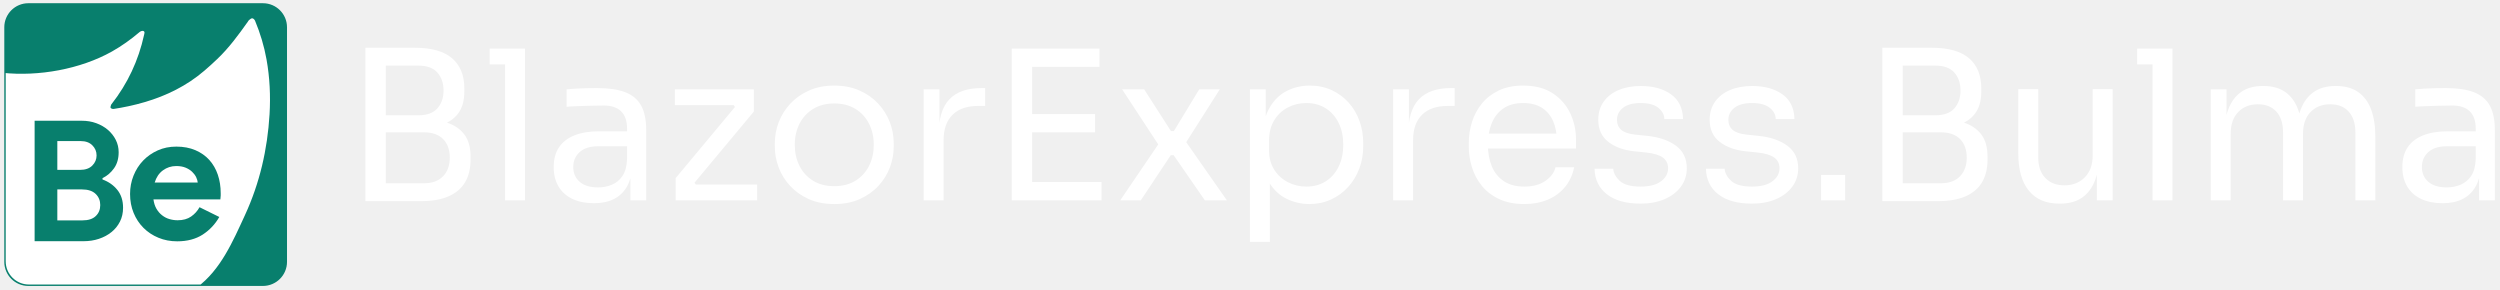
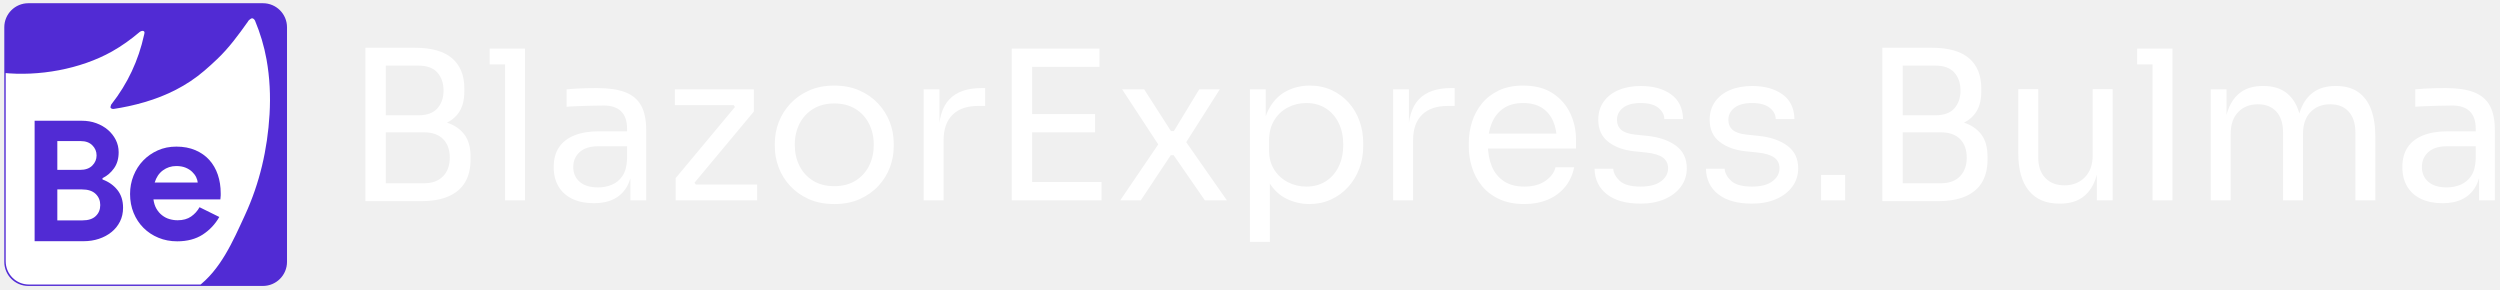
<svg xmlns="http://www.w3.org/2000/svg" viewBox="0 0 830 96" aria-label="BlazorExpress.Bulma" role="img">
  <g transform="translate(0 0) scale(0.1875)">
    <defs>
      <path id="heritage-tile" d="M465.6,503.8H50.2c-22.1,0-40.1-17.9-40.1-40.1V48.3c0-22.1,17.9-40.1,40.1-40.1h415.4 c22.1,0,40.1,17.9,40.1,40.1v415.4C505.7,485.8,487.7,503.8,465.6,503.8z" />
      <clipPath id="heritage-tile-edge">
        <path d="M464.6,503.8H51.2c-22.7,0-41.1-18.4-41.1-41.1V49.3c0-22.7,18.4-41.1,41.1-41.1h413.4 c22.7,0,41.1,18.4,41.1,41.1v413.4C505.7,485.4,487.3,503.8,464.6,503.8z" />
      </clipPath>
      <clipPath id="heritage-sweep-edge">
        <path d="M390.6,523.6L20,507.5C-8.8,503.8,4.6,233.9,4.6,170.4 l-2.7-41.1C1.9,65.8,41.8,8.2,105.4,8.2h285.2c63.6,0,115.1,51.5,115.1,115.1v285.2C505.7,472.1,454.1,523.6,390.6,523.6z" />
      </clipPath>
      <g id="heritage-sweep" clip-path="url(#heritage-tile-edge)">
        <path clip-path="url(#heritage-sweep-edge)" d="M322.3,512.3 c18.1-3.4,17.8,2.9,26.5-3.5c41.7-30.7,63.3-80.9,85-128c26.1-56.7,39.8-116.3,43.5-178.5c1.9-32.6,0.4-65-5.4-97.2 c-4.2-23.5-11.1-46.3-20.3-68.4c-0.8-1.9-3.1-4.2-4.9-4.3c-1.8-0.2-4,1.8-5.8,3.2c-1,0.8-1.6,2.2-2.4,3.3 c-16.4,23.1-33.1,45.9-53.8,65.6c-14.9,14.2-30.2,27.9-47.4,39.3c-33.6,22.3-70.7,35.9-109.9,44.3c-8.6,1.8-17.3,3.5-26.1,4.8 c-1.7,0.3-4.5-0.6-5.4-1.9c-0.8-1.2,0.4-3.6,0.8-5.5c0.1-0.4,0.5-0.7,0.8-1.1c28.6-36.5,47.7-77.4,57.6-122.6c0.5-2.5,2-5.9-1.5-7 c-1.8-0.6-4.9,0.6-6.5,2c-15.3,13-31.5,24.6-48.9,34.4c-56,31.4-129.9,44.5-193.8,37.7c-34.9-3.7,0,356.8,0,374.9" />
      </g>
      <g id="heritage-letterforms">
        <path d="M61.3,213.8h83.5c9.1,0,17.7,1.4,25.6,4.3c7.9,2.9,14.9,6.9,20.7,11.9c5.9,5.1,10.5,11,13.9,17.7 c3.4,6.8,5.1,14,5.1,21.8c0,11.3-2.7,20.8-8.2,28.5c-5.5,7.7-12.3,13.5-20.4,17.4v2.4c10.9,4,19.7,10.2,26.4,18.6 c6.7,8.4,10,18.9,10,31.4c0,9.1-1.8,17.3-5.5,24.6c-3.7,7.3-8.7,13.5-15.1,18.6c-6.4,5.2-13.8,9.1-22.2,11.9 c-8.4,2.8-17.5,4.2-27.3,4.2H61.3V213.8z M141.8,300.8c9.3,0,16.5-2.5,21.6-7.6c5.1-5.1,7.6-11.1,7.6-18c0-7-2.5-12.9-7.5-17.9 c-5-5-11.8-7.5-20.6-7.5h-41.4v51H141.8z M146.3,390.2c10.1,0,17.9-2.5,23.2-7.6c5.4-5.1,8-11.6,8-19.5c0-7.9-2.7-14.6-8.2-19.8 c-5.5-5.3-13.6-7.9-24.3-7.9h-43.5v54.8H146.3z" />
        <path d="M388.3,384.2c-7.3,12.8-17.1,23.2-29.4,31.2c-12.3,7.9-27.4,11.9-45.1,11.9c-12,0-23.1-2.1-33.2-6.3 c-10.2-4.2-19-10-26.5-17.5c-7.5-7.5-13.3-16.3-17.5-26.5c-4.2-10.2-6.3-21.4-6.3-33.6c0-11.3,2-22.1,6.1-32.3 c4.1-10.2,9.7-19.1,17-26.7c7.3-7.6,15.9-13.6,25.9-18.1c10-4.5,20.9-6.7,32.9-6.7c12.6,0,23.9,2.1,33.7,6.3 c9.8,4.2,18.1,10,24.7,17.3c6.6,7.4,11.7,16.1,15.1,26.2c3.4,10.1,5.1,21,5.1,32.8c0,1.5,0,2.8,0,3.9c-0.2,1.3-0.3,2.5-0.3,3.5 c-0.2,1.1-0.3,2.2-0.3,3.5H271.7c0.9,6.4,2.6,11.9,5.3,16.5c2.7,4.6,6,8.5,10,11.6c4,3.1,8.3,5.4,13,6.7c4.7,1.4,9.5,2.1,14.5,2.1 c9.6,0,17.6-2.2,23.9-6.6c6.3-4.4,11.3-9.9,14.9-16.5L388.3,384.2z M350.1,323.2c-0.2-2.8-1.1-5.9-2.7-9.3c-1.6-3.4-4-6.6-7.1-9.6 c-3.1-3-7-5.5-11.6-7.4c-4.6-1.9-10.1-2.9-16.5-2.9c-9,0-16.9,2.6-23.8,7.7c-6.9,5.1-11.7,12.3-14.5,21.5H350.1z" />
      </g>
      <mask id="heritage-ink" x="0" y="0" width="512" height="512" maskUnits="userSpaceOnUse">
        <rect width="512" height="512" fill="#FFFFFF" />
        <use href="#heritage-sweep" fill="#000000" />
        <use href="#heritage-letterforms" fill="#FFFFFF" />
      </mask>
    </defs>
-     <use href="#heritage-tile" fill="#087F6D" stroke="#087F6D" stroke-width="5" stroke-miterlimit="10" />
+     <use href="#heritage-tile" fill="#512BD4" stroke="#512BD4" stroke-width="5" stroke-miterlimit="10" />
    <use href="#heritage-sweep" fill="#FFFFFF" />
-     <use href="#heritage-letterforms" fill="#087F6D" />
+     <use href="#heritage-letterforms" fill="#512BD4" />
  </g>
  <g transform="translate(120 0) scale(1)">
    <g>
      <g transform="translate(-6 -34.5)">
        <path fill="#FFFFFF" stroke="none" d="M 12.696 101.276 L 12.696 95.342 L 26.772 95.342 Q 30.843 95.342 33.086 93.031 Q 35.328 90.719 35.328 86.855 Q 35.328 82.922 33.12 80.68 Q 30.912 78.437 26.772 78.437 L 12.696 78.437 L 12.696 74.021 L 25.806 74.021 Q 30.636 74.021 34.328 75.194 Q 38.019 76.367 40.123 79.093 Q 42.228 81.818 42.228 86.51 L 42.228 87.476 Q 42.228 91.892 40.434 94.963 Q 38.64 98.033 34.983 99.654 Q 31.326 101.276 25.806 101.276 L 12.696 101.276 Z M 7.314 101.276 L 7.314 50.354 L 14.076 50.354 L 14.076 101.276 L 7.314 101.276 Z M 12.696 77.195 L 12.696 72.779 L 24.909 72.779 Q 29.187 72.779 31.223 70.468 Q 33.258 68.156 33.258 64.568 Q 33.258 60.911 31.223 58.6 Q 29.187 56.288 24.909 56.288 L 12.696 56.288 L 12.696 50.354 L 23.736 50.354 Q 32.016 50.354 36.087 53.839 Q 40.158 57.323 40.158 63.878 L 40.158 64.844 Q 40.158 69.467 38.088 72.193 Q 36.018 74.918 32.327 76.056 Q 28.635 77.195 23.736 77.195 L 12.696 77.195 Z M 53.682 101 L 53.682 50.63 L 60.306 50.63 L 60.306 101 L 53.682 101 Z M 48.576 55.874 L 48.576 50.63 L 60.306 50.63 L 60.306 55.874 L 48.576 55.874 Z M 95.289 101 L 95.289 89.96 L 94.185 89.96 L 94.185 77.195 Q 94.185 73.4 92.219 71.468 Q 90.252 69.536 86.457 69.536 Q 84.318 69.536 82.041 69.605 Q 79.764 69.674 77.694 69.743 Q 75.624 69.812 74.106 69.95 L 74.106 64.154 Q 75.624 64.016 77.314 63.913 Q 79.005 63.809 80.799 63.774 Q 82.593 63.74 84.249 63.74 Q 89.907 63.74 93.495 65.085 Q 97.083 66.431 98.808 69.467 Q 100.533 72.503 100.533 77.678 L 100.533 101 L 95.289 101 Z M 83.214 101.966 Q 79.074 101.966 76.073 100.552 Q 73.071 99.137 71.45 96.446 Q 69.828 93.755 69.828 89.96 Q 69.828 86.027 71.588 83.405 Q 73.347 80.783 76.728 79.438 Q 80.109 78.092 84.87 78.092 L 94.875 78.092 L 94.875 83.06 L 84.594 83.06 Q 80.592 83.06 78.453 84.992 Q 76.314 86.924 76.314 89.96 Q 76.314 92.996 78.453 94.859 Q 80.592 96.722 84.594 96.722 Q 86.94 96.722 89.079 95.859 Q 91.218 94.997 92.633 92.962 Q 94.047 90.926 94.185 87.338 L 95.979 89.96 Q 95.634 93.893 94.082 96.549 Q 92.529 99.206 89.803 100.586 Q 87.078 101.966 83.214 101.966 Z M 110.331 101 L 110.331 93.617 L 130.41 69.536 L 130.41 70.64 L 129.306 68.984 L 130.203 69.398 L 110.055 69.398 L 110.055 64.154 L 136.275 64.154 L 136.275 71.537 L 116.196 95.618 L 116.196 94.652 L 117.438 96.377 L 116.472 95.756 L 137.379 95.756 L 137.379 101 L 110.331 101 Z M 162.978 102.242 Q 158.148 102.242 154.491 100.586 Q 150.834 98.93 148.315 96.205 Q 145.797 93.479 144.52 90.098 Q 143.244 86.717 143.244 83.198 L 143.244 81.956 Q 143.244 78.437 144.555 75.022 Q 145.866 71.606 148.419 68.88 Q 150.972 66.155 154.629 64.534 Q 158.286 62.912 162.978 62.912 Q 167.67 62.912 171.327 64.534 Q 174.984 66.155 177.537 68.88 Q 180.09 71.606 181.401 75.022 Q 182.712 78.437 182.712 81.956 L 182.712 83.198 Q 182.712 86.717 181.435 90.098 Q 180.159 93.479 177.64 96.205 Q 175.122 98.93 171.465 100.586 Q 167.808 102.242 162.978 102.242 Z M 162.978 96.308 Q 167.118 96.308 170.05 94.48 Q 172.983 92.651 174.535 89.546 Q 176.088 86.441 176.088 82.577 Q 176.088 78.644 174.501 75.539 Q 172.914 72.434 169.981 70.64 Q 167.049 68.846 162.978 68.846 Q 158.976 68.846 156.009 70.64 Q 153.042 72.434 151.455 75.539 Q 149.868 78.644 149.868 82.577 Q 149.868 86.441 151.42 89.546 Q 152.973 92.651 155.905 94.48 Q 158.838 96.308 162.978 96.308 Z M 192.648 101 L 192.648 64.154 L 197.892 64.154 L 197.892 79.334 L 197.616 79.334 Q 197.616 71.261 201.169 67.501 Q 204.723 63.74 211.83 63.74 L 213.072 63.74 L 213.072 69.674 L 210.726 69.674 Q 205.206 69.674 202.239 72.606 Q 199.272 75.539 199.272 81.059 L 199.272 101 L 192.648 101 Z M 221.904 101 L 221.904 50.63 L 228.666 50.63 L 228.666 101 L 221.904 101 Z M 227.286 101 L 227.286 94.928 L 251.712 94.928 L 251.712 101 L 227.286 101 Z M 227.286 78.437 L 227.286 72.365 L 249.573 72.365 L 249.573 78.437 L 227.286 78.437 Z M 227.286 56.702 L 227.286 50.63 L 251.022 50.63 L 251.022 56.702 L 227.286 56.702 Z M 257.922 101 L 271.101 81.611 L 270.894 82.991 L 258.543 64.154 L 265.857 64.154 L 274.758 78.023 L 275.724 78.023 L 284.142 64.154 L 290.973 64.154 L 279.312 82.508 L 279.519 81.266 L 293.319 101 L 286.005 101 L 275.655 86.027 L 274.689 86.027 L 264.753 101 L 257.922 101 Z M 300.978 114.8 L 300.978 64.154 L 306.222 64.154 L 306.222 80.093 L 304.98 79.955 Q 305.325 74.021 307.498 70.26 Q 309.672 66.5 313.191 64.706 Q 316.71 62.912 320.85 62.912 Q 324.852 62.912 328.13 64.43 Q 331.407 65.948 333.753 68.57 Q 336.099 71.192 337.341 74.642 Q 338.583 78.092 338.583 81.956 L 338.583 83.198 Q 338.583 87.062 337.272 90.512 Q 335.961 93.962 333.58 96.584 Q 331.2 99.206 327.923 100.724 Q 324.645 102.242 320.712 102.242 Q 316.779 102.242 313.191 100.517 Q 309.603 98.792 307.257 94.928 Q 304.911 91.064 304.566 84.785 L 307.602 90.305 L 307.602 114.8 L 300.978 114.8 Z M 319.677 96.446 Q 323.403 96.446 326.163 94.687 Q 328.923 92.927 330.441 89.787 Q 331.959 86.648 331.959 82.577 Q 331.959 78.437 330.441 75.332 Q 328.923 72.227 326.163 70.468 Q 323.403 68.708 319.677 68.708 Q 316.365 68.708 313.536 70.192 Q 310.707 71.675 309.016 74.469 Q 307.326 77.264 307.326 81.197 L 307.326 84.371 Q 307.326 88.166 309.051 90.857 Q 310.776 93.548 313.605 94.997 Q 316.434 96.446 319.677 96.446 Z M 348.519 101 L 348.519 64.154 L 353.763 64.154 L 353.763 79.334 L 353.487 79.334 Q 353.487 71.261 357.04 67.501 Q 360.594 63.74 367.701 63.74 L 368.943 63.74 L 368.943 69.674 L 366.597 69.674 Q 361.077 69.674 358.11 72.606 Q 355.143 75.539 355.143 81.059 L 355.143 101 L 348.519 101 Z M 392.058 102.242 Q 387.228 102.242 383.709 100.586 Q 380.19 98.93 377.982 96.205 Q 375.774 93.479 374.704 90.098 Q 373.635 86.717 373.635 83.198 L 373.635 81.956 Q 373.635 78.368 374.704 74.987 Q 375.774 71.606 377.982 68.88 Q 380.19 66.155 383.605 64.534 Q 387.021 62.912 391.644 62.912 Q 397.647 62.912 401.545 65.499 Q 405.444 68.087 407.341 72.158 Q 409.239 76.229 409.239 80.852 L 409.239 83.819 L 376.533 83.819 L 376.533 78.851 L 404.409 78.851 L 402.891 81.542 Q 402.891 77.609 401.649 74.746 Q 400.407 71.882 397.923 70.295 Q 395.439 68.708 391.644 68.708 Q 387.711 68.708 385.123 70.502 Q 382.536 72.296 381.259 75.401 Q 379.983 78.506 379.983 82.577 Q 379.983 86.51 381.259 89.65 Q 382.536 92.789 385.227 94.618 Q 387.918 96.446 392.058 96.446 Q 396.405 96.446 399.13 94.514 Q 401.856 92.582 402.408 90.029 L 408.618 90.029 Q 407.859 93.824 405.582 96.584 Q 403.305 99.344 399.855 100.793 Q 396.405 102.242 392.058 102.242 Z M 430.698 102.104 Q 423.453 102.104 419.486 98.999 Q 415.518 95.894 415.38 90.512 L 421.59 90.512 Q 421.728 92.651 423.764 94.549 Q 425.799 96.446 430.698 96.446 Q 435.114 96.446 437.46 94.687 Q 439.806 92.927 439.806 90.374 Q 439.806 88.097 438.081 86.82 Q 436.356 85.544 432.492 85.13 L 428.49 84.716 Q 423.246 84.164 419.934 81.576 Q 416.622 78.989 416.622 74.297 Q 416.622 70.778 418.416 68.26 Q 420.21 65.741 423.384 64.395 Q 426.558 63.05 430.698 63.05 Q 436.908 63.05 440.772 65.81 Q 444.636 68.57 444.774 74.021 L 438.564 74.021 Q 438.495 71.813 436.528 70.26 Q 434.562 68.708 430.698 68.708 Q 426.834 68.708 424.833 70.295 Q 422.832 71.882 422.832 74.297 Q 422.832 76.367 424.247 77.609 Q 425.661 78.851 428.904 79.196 L 432.906 79.61 Q 438.84 80.231 442.428 82.888 Q 446.016 85.544 446.016 90.374 Q 446.016 93.824 444.049 96.481 Q 442.083 99.137 438.633 100.621 Q 435.183 102.104 430.698 102.104 Z M 467.682 102.104 Q 460.437 102.104 456.469 98.999 Q 452.502 95.894 452.364 90.512 L 458.574 90.512 Q 458.712 92.651 460.747 94.549 Q 462.783 96.446 467.682 96.446 Q 472.098 96.446 474.444 94.687 Q 476.79 92.927 476.79 90.374 Q 476.79 88.097 475.065 86.82 Q 473.34 85.544 469.476 85.13 L 465.474 84.716 Q 460.23 84.164 456.918 81.576 Q 453.606 78.989 453.606 74.297 Q 453.606 70.778 455.4 68.26 Q 457.194 65.741 460.368 64.395 Q 463.542 63.05 467.682 63.05 Q 473.892 63.05 477.756 65.81 Q 481.62 68.57 481.758 74.021 L 475.548 74.021 Q 475.479 71.813 473.512 70.26 Q 471.546 68.708 467.682 68.708 Q 463.818 68.708 461.817 70.295 Q 459.816 71.882 459.816 74.297 Q 459.816 76.367 461.23 77.609 Q 462.645 78.851 465.888 79.196 L 469.89 79.61 Q 475.824 80.231 479.412 82.888 Q 483 85.544 483 90.374 Q 483 93.824 481.033 96.481 Q 479.067 99.137 475.617 100.621 Q 472.167 102.104 467.682 102.104 Z M 490.59 101 L 490.59 92.582 L 498.594 92.582 L 498.594 101 L 490.59 101 Z M 516.327 101.276 L 516.327 95.342 L 530.403 95.342 Q 534.474 95.342 536.716 93.031 Q 538.959 90.719 538.959 86.855 Q 538.959 82.922 536.751 80.68 Q 534.543 78.437 530.403 78.437 L 516.327 78.437 L 516.327 74.021 L 529.437 74.021 Q 534.267 74.021 537.958 75.194 Q 541.65 76.367 543.754 79.093 Q 545.859 81.818 545.859 86.51 L 545.859 87.476 Q 545.859 91.892 544.065 94.963 Q 542.271 98.033 538.614 99.654 Q 534.957 101.276 529.437 101.276 L 516.327 101.276 Z M 510.945 101.276 L 510.945 50.354 L 517.707 50.354 L 517.707 101.276 L 510.945 101.276 Z M 516.327 77.195 L 516.327 72.779 L 528.54 72.779 Q 532.818 72.779 534.853 70.468 Q 536.889 68.156 536.889 64.568 Q 536.889 60.911 534.853 58.6 Q 532.818 56.288 528.54 56.288 L 516.327 56.288 L 516.327 50.354 L 527.367 50.354 Q 535.647 50.354 539.718 53.839 Q 543.789 57.323 543.789 63.878 L 543.789 64.844 Q 543.789 69.467 541.719 72.193 Q 539.649 74.918 535.957 76.056 Q 532.266 77.195 527.367 77.195 L 516.327 77.195 Z M 569.664 102.104 Q 563.109 102.104 559.59 97.826 Q 556.071 93.548 556.071 85.475 L 556.071 64.085 L 562.695 64.085 L 562.695 86.786 Q 562.695 91.133 565.041 93.582 Q 567.387 96.032 571.389 96.032 Q 575.529 96.032 578.151 93.376 Q 580.773 90.719 580.773 86.096 L 580.773 64.085 L 587.397 64.085 L 587.397 101 L 582.153 101 L 582.153 85.199 L 582.981 85.199 Q 582.981 90.65 581.532 94.41 Q 580.083 98.171 577.22 100.137 Q 574.356 102.104 569.94 102.104 L 569.664 102.104 Z M 600.645 101 L 600.645 50.63 L 607.269 50.63 L 607.269 101 L 600.645 101 Z M 595.539 55.874 L 595.539 50.63 L 607.269 50.63 L 607.269 55.874 L 595.539 55.874 Z M 619.965 101 L 619.965 64.154 L 625.209 64.154 L 625.209 79.955 L 624.381 79.955 Q 624.381 74.573 625.795 70.812 Q 627.21 67.052 630.039 65.051 Q 632.868 63.05 637.215 63.05 L 637.491 63.05 Q 641.838 63.05 644.701 65.051 Q 647.565 67.052 648.945 70.812 Q 650.325 74.573 650.325 79.955 L 648.393 79.955 Q 648.393 74.573 649.842 70.812 Q 651.291 67.052 654.154 65.051 Q 657.018 63.05 661.365 63.05 L 661.641 63.05 Q 665.988 63.05 668.886 65.051 Q 671.784 67.052 673.198 70.812 Q 674.613 74.573 674.613 79.955 L 674.613 101 L 667.989 101 L 667.989 78.506 Q 667.989 74.021 665.781 71.572 Q 663.573 69.122 659.64 69.122 Q 655.569 69.122 653.085 71.71 Q 650.601 74.297 650.601 78.92 L 650.601 101 L 643.977 101 L 643.977 78.506 Q 643.977 74.021 641.769 71.572 Q 639.561 69.122 635.628 69.122 Q 631.557 69.122 629.073 71.71 Q 626.589 74.297 626.589 78.92 L 626.589 101 L 619.965 101 Z M 709.044 101 L 709.044 89.96 L 707.94 89.96 L 707.94 77.195 Q 707.94 73.4 705.973 71.468 Q 704.007 69.536 700.212 69.536 Q 698.073 69.536 695.796 69.605 Q 693.519 69.674 691.449 69.743 Q 689.379 69.812 687.861 69.95 L 687.861 64.154 Q 689.379 64.016 691.069 63.913 Q 692.76 63.809 694.554 63.774 Q 696.348 63.74 698.004 63.74 Q 703.662 63.74 707.25 65.085 Q 710.838 66.431 712.563 69.467 Q 714.288 72.503 714.288 77.678 L 714.288 101 L 709.044 101 Z M 696.969 101.966 Q 692.829 101.966 689.827 100.552 Q 686.826 99.137 685.204 96.446 Q 683.583 93.755 683.583 89.96 Q 683.583 86.027 685.342 83.405 Q 687.102 80.783 690.483 79.438 Q 693.864 78.092 698.625 78.092 L 708.63 78.092 L 708.63 83.06 L 698.349 83.06 Q 694.347 83.06 692.208 84.992 Q 690.069 86.924 690.069 89.96 Q 690.069 92.996 692.208 94.859 Q 694.347 96.722 698.349 96.722 Q 700.695 96.722 702.834 95.859 Q 704.973 94.997 706.387 92.962 Q 707.802 90.926 707.94 87.338 L 709.734 89.96 Q 709.389 93.893 707.836 96.549 Q 706.284 99.206 703.558 100.586 Q 700.833 101.966 696.969 101.966 Z" />
      </g>
    </g>
  </g>
</svg>
